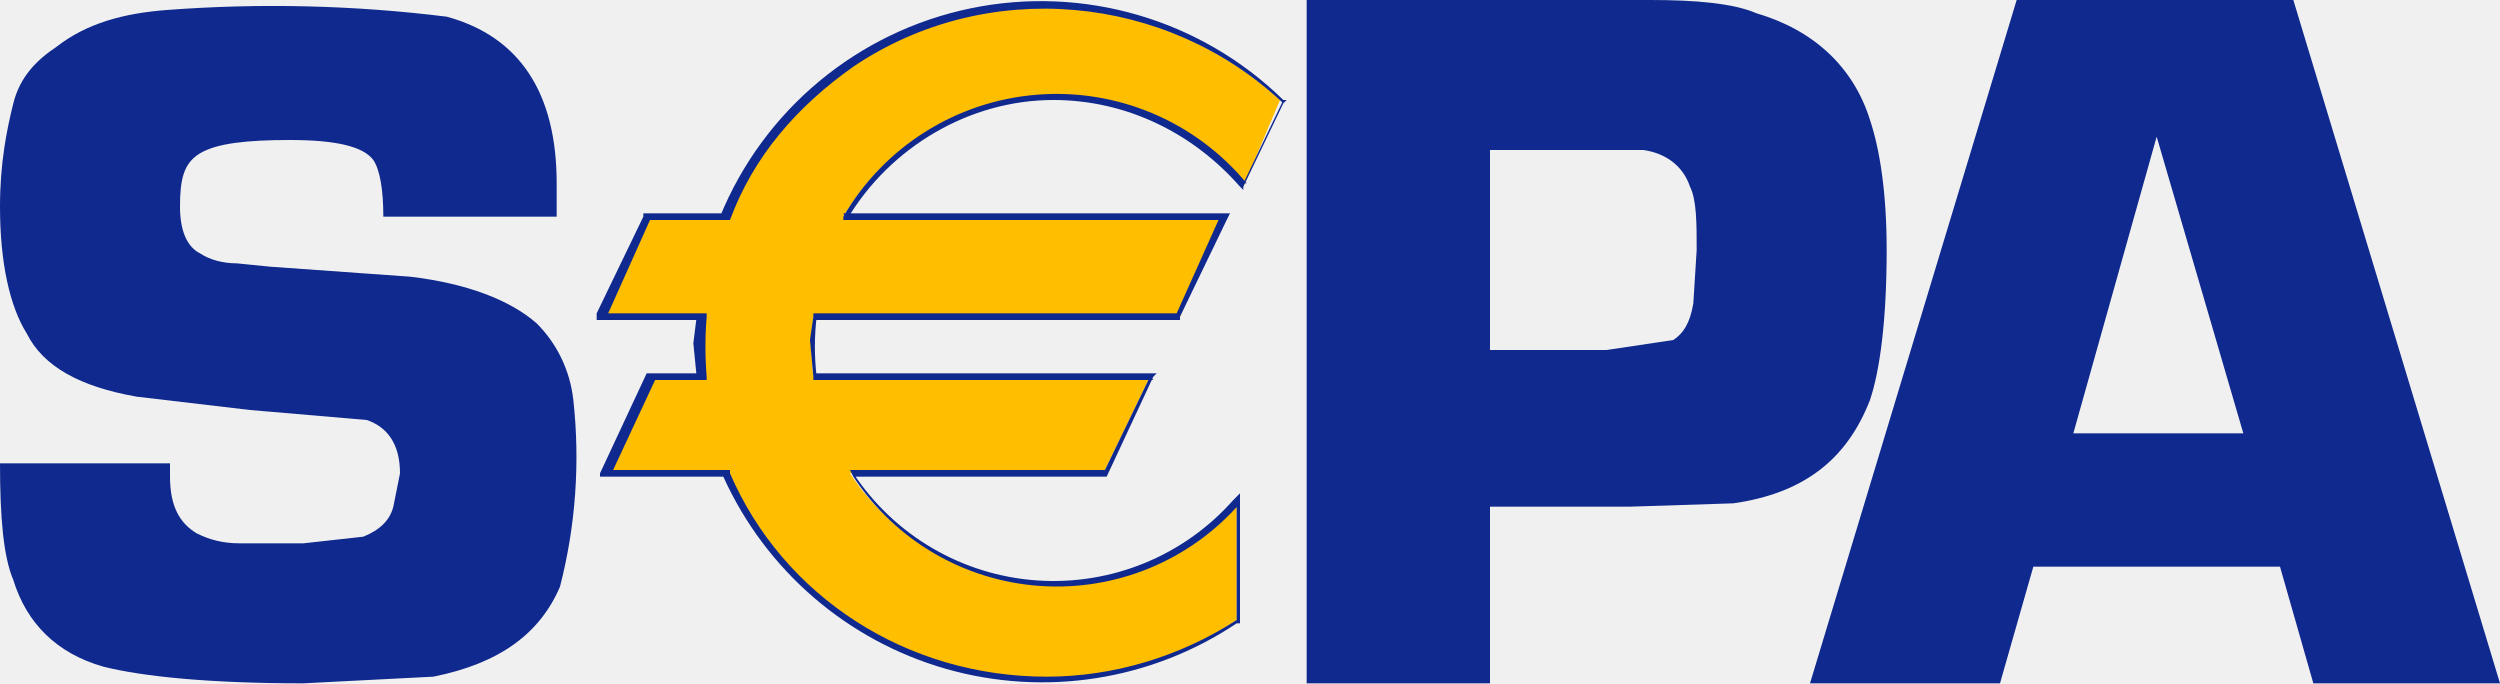
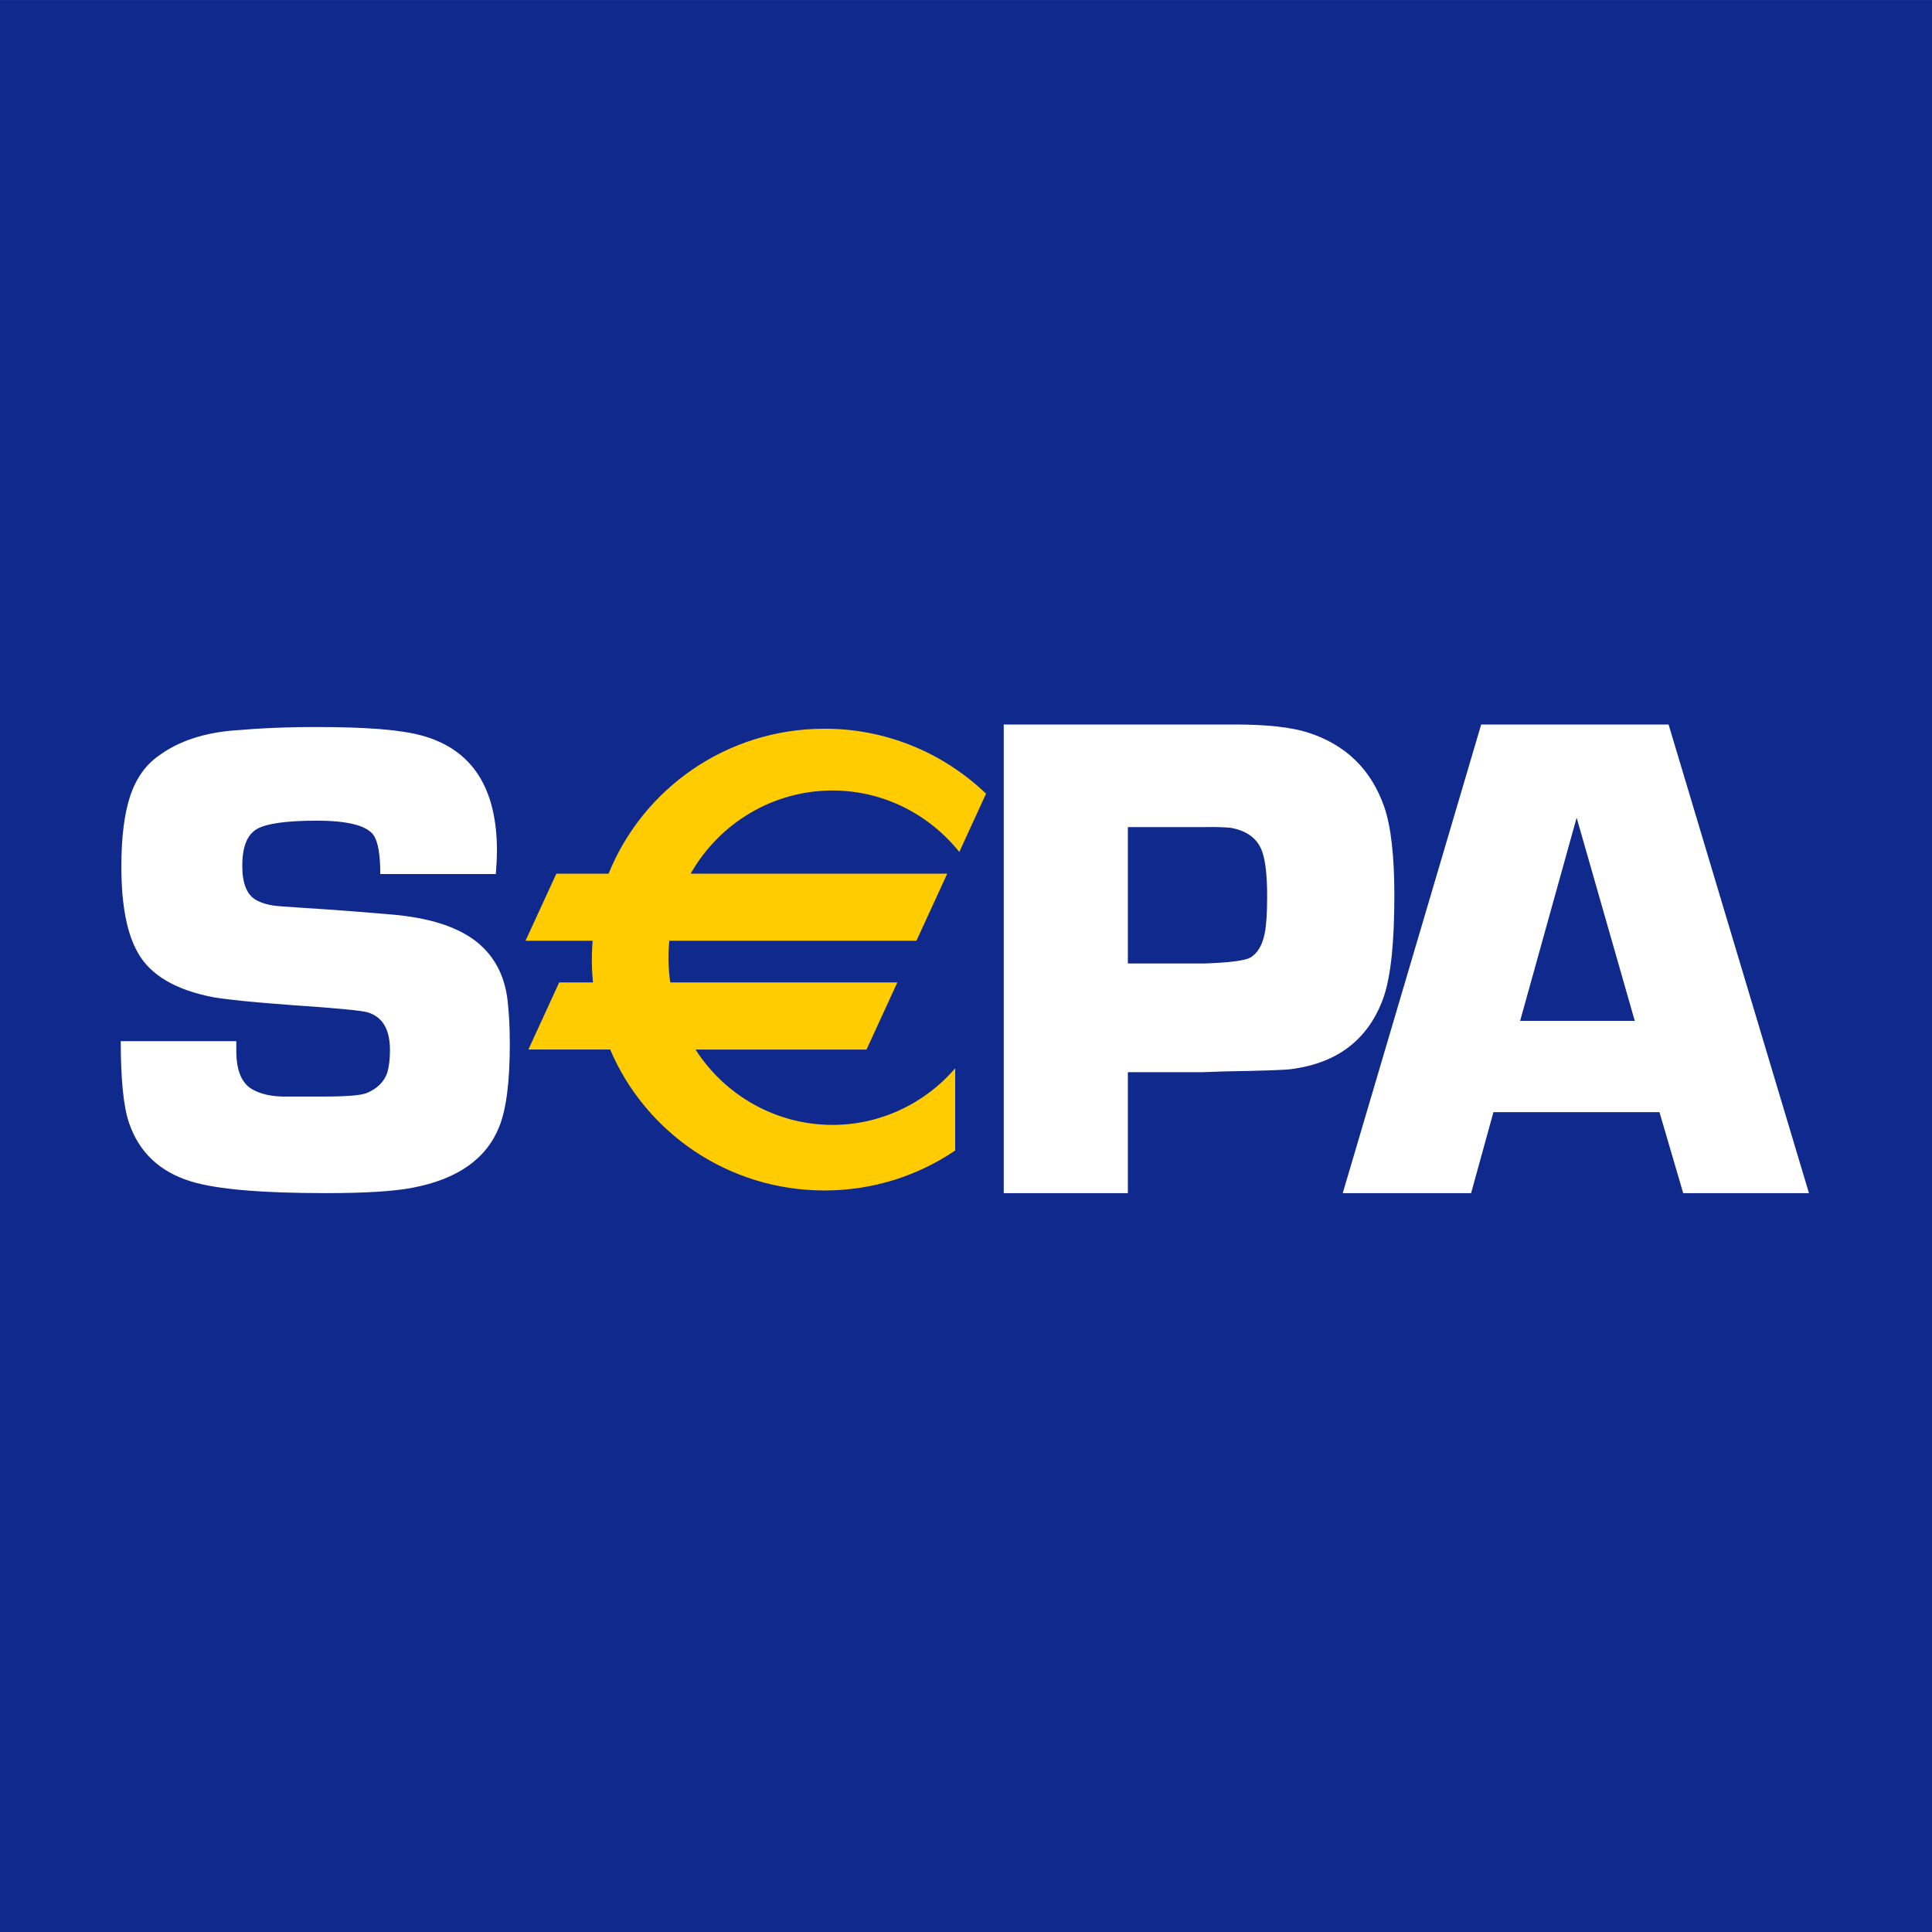
- <svg xmlns="http://www.w3.org/2000/svg" version="1.1" id="svg10908" x="0" y="0" viewBox="0 0 750 205" xml:space="preserve">
-   <style>.st0{fill:#10298e}</style>
-   <path id="path5689" class="st0" d="M167 65h-52c0-8-1-14-3-17-3-4-11-6-25-6-13 0-22 1-27 4s-6 8-6 16c0 7 2 12 6 14 3 2 7 3 11 3l10 1 42 3c17 2 30 7 38 14 6 6 10 14 11 23a156 156 0 01-4 56c-6 14-18 23-38 27l-39 2c-28 0-48-2-60-5-14-4-23-13-27-26-3-7-4-19-4-35h51v4c0 9 3 14 8 17 4 2 8 3 13 3h19l18-2c5-2 8-5 9-9l2-10c0-9-4-14-10-16l-35-3-34-4c-17-3-28-9-33-19-5-8-8-21-8-38 0-13 2-23 4-31s7-13 13-17C26 7 37 4 50 3a423 423 0 0184 2c22 6 33 23 33 50v10" />
-   <path id="path5693" class="st0" d="M392 205V0h103c14 0 25 1 32 4 17 5 29 16 34 32 3 9 5 22 5 39 0 21-2 36-5 45-7 18-20 28-41 31l-31 1h-42v53h-55zm56-100h34l20-3c3-2 5-5 6-11l1-16c0-8 0-15-2-19-2-6-7-10-14-11h-46v60z" />
-   <path id="path5697" class="st0" d="M684 170h-74l-10 35h-57L605 0h83l62 205h-56l-10-35zm-11-40l-26-89-25 89h51z" />
-   <path id="path5701" d="M316 29c22 0 43 10 57 27l11-26a105 105 0 00-167 35h-23l-14 30h30l-1 8 1 10h-15l-14 29h36a105 105 0 00154 44v-36a73 73 0 01-116-8h76l14-29H244a78 78 0 010-18h110l13-30H253c13-22 37-36 63-36" fill="#ffbe00" />
-   <path id="path5705" class="st0" d="M316 30c22 0 42 10 56 26l1 1v-1l12-25 1-1h-1a104 104 0 00-169 35l1-1h-24v1l-14 29v2h31l-1-1-1 8 1 10 1-1h-16l-14 30v1h38-1a105 105 0 00154 44h1v-39l-2 2a72 72 0 01-114-8v1h76l14-30 1-1H244l1 1a76 76 0 010-18l-1 1h110v-1l14-29 1-2H253l1 2c13-22 37-36 62-36m-63 36h114l-1-1-13 29H244v1l-1 7 1 11v1h102l-1-1-14 29 1-1h-77l1 2a73 73 0 00116 8l-1-1v37-1c-17 11-37 17-57 17-42 0-79-24-95-61v-1h-37l1 2 14-30-1 1h16v-1a111 111 0 010-18v-1h-31l1 1 13-29h24c7-19 20-34 37-46 40-27 94-22 129 11v-1l-12 25h1a74 74 0 00-121 10v1h1z" />
+ <svg xmlns="http://www.w3.org/2000/svg" width="32" height="32" viewBox="0 0 32 32" fill="none">
+   <rect width="32" height="32" transform="translate(0 0.000244141)" fill="#10298D" />
+   <path fill-rule="evenodd" clip-rule="evenodd" d="M27.485 18.421H24.736L24.366 19.762H22.24L24.533 12H27.637L29.962 19.762H27.879L27.486 18.421H27.485ZM27.077 16.909L26.114 13.544L25.178 16.909H27.077ZM16.625 19.762V12H20.456C20.981 12 21.383 12.045 21.658 12.131C22.288 12.332 22.71 12.742 22.927 13.363C23.039 13.688 23.095 14.179 23.095 14.834C23.095 15.622 23.034 16.187 22.912 16.532C22.665 17.213 22.159 17.605 21.395 17.707C21.305 17.722 20.923 17.735 20.249 17.747L19.908 17.759H18.681V19.762H16.625ZM18.681 15.958H19.963C20.37 15.943 20.616 15.911 20.707 15.862C20.827 15.793 20.909 15.657 20.949 15.454C20.975 15.318 20.988 15.116 20.988 14.849C20.988 14.52 20.963 14.277 20.91 14.118C20.837 13.895 20.659 13.759 20.379 13.71C20.247 13.7 20.113 13.696 19.98 13.699H18.681V15.958ZM8.213 14.477H6.299C6.299 14.157 6.261 13.943 6.189 13.835C6.075 13.673 5.76 13.593 5.247 13.593C4.747 13.593 4.416 13.639 4.254 13.732C4.093 13.825 4.013 14.028 4.013 14.341C4.013 14.623 4.084 14.809 4.227 14.898C4.33 14.96 4.465 14.998 4.635 15.01L5.021 15.037C5.538 15.069 6.054 15.109 6.57 15.155C7.225 15.222 7.697 15.399 7.992 15.685C8.223 15.907 8.362 16.2 8.406 16.56C8.431 16.776 8.444 17.02 8.444 17.291C8.444 17.916 8.386 18.374 8.268 18.664C8.055 19.196 7.575 19.532 6.831 19.673C6.519 19.733 6.043 19.762 5.4 19.762C4.329 19.762 3.582 19.698 3.16 19.567C2.644 19.408 2.303 19.085 2.137 18.598C2.045 18.328 2 17.878 2 17.245H3.914V17.407C3.914 17.743 4.01 17.96 4.201 18.055C4.332 18.123 4.491 18.158 4.678 18.162H5.382C5.741 18.162 5.969 18.143 6.069 18.106C6.244 18.035 6.359 17.923 6.415 17.767C6.443 17.669 6.459 17.544 6.459 17.392C6.459 17.051 6.337 16.843 6.091 16.768C5.999 16.739 5.572 16.697 4.811 16.646C4.2 16.601 3.775 16.558 3.537 16.518C2.911 16.398 2.493 16.153 2.285 15.782C2.102 15.466 2.01 14.989 2.01 14.35C2.01 13.863 2.06 13.472 2.158 13.179C2.257 12.886 2.417 12.662 2.638 12.511C2.959 12.276 3.373 12.139 3.875 12.098C4.338 12.059 4.802 12.04 5.266 12.042C6.069 12.042 6.641 12.088 6.983 12.182C7.816 12.409 8.231 13.046 8.231 14.091C8.231 14.177 8.226 14.304 8.213 14.477H8.213Z" fill="white" />
+   <path fill-rule="evenodd" clip-rule="evenodd" d="M13.786 13.093C14.635 13.093 15.391 13.49 15.889 14.111L16.332 13.146C15.608 12.452 14.65 12.067 13.655 12.07C12.034 12.07 10.648 13.064 10.08 14.471H9.215L8.704 15.582H9.816C9.797 15.812 9.799 16.043 9.821 16.272H9.262L8.752 17.383H10.106C10.69 18.756 12.06 19.718 13.655 19.718C14.458 19.718 15.204 19.474 15.821 19.056V17.694C15.308 18.29 14.566 18.633 13.786 18.632C12.872 18.631 12.02 18.162 11.52 17.384H14.352L14.863 16.272H11.102C11.069 16.044 11.063 15.812 11.086 15.582H15.179L15.689 14.471H11.439C11.923 13.619 12.818 13.094 13.786 13.093Z" fill="#FFCC02" />
</svg>
